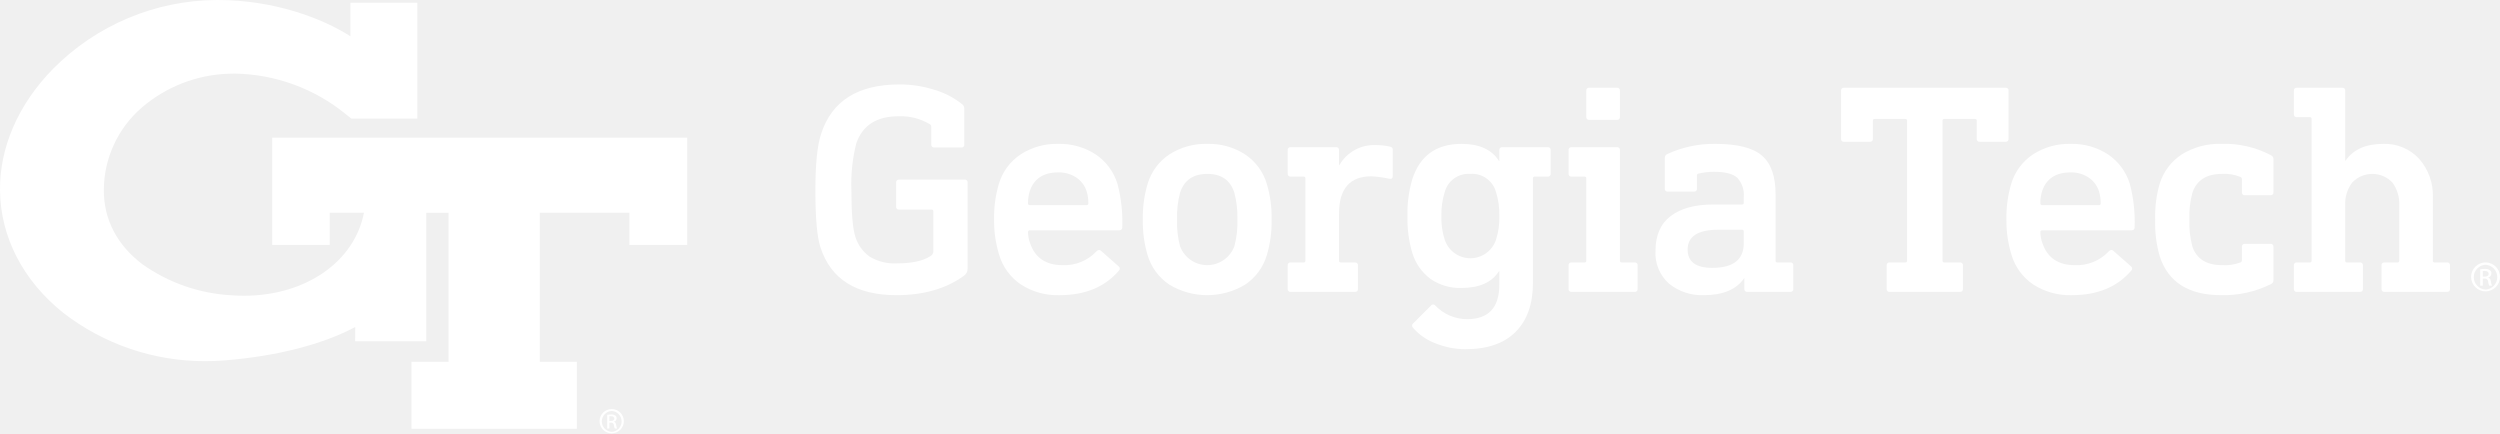
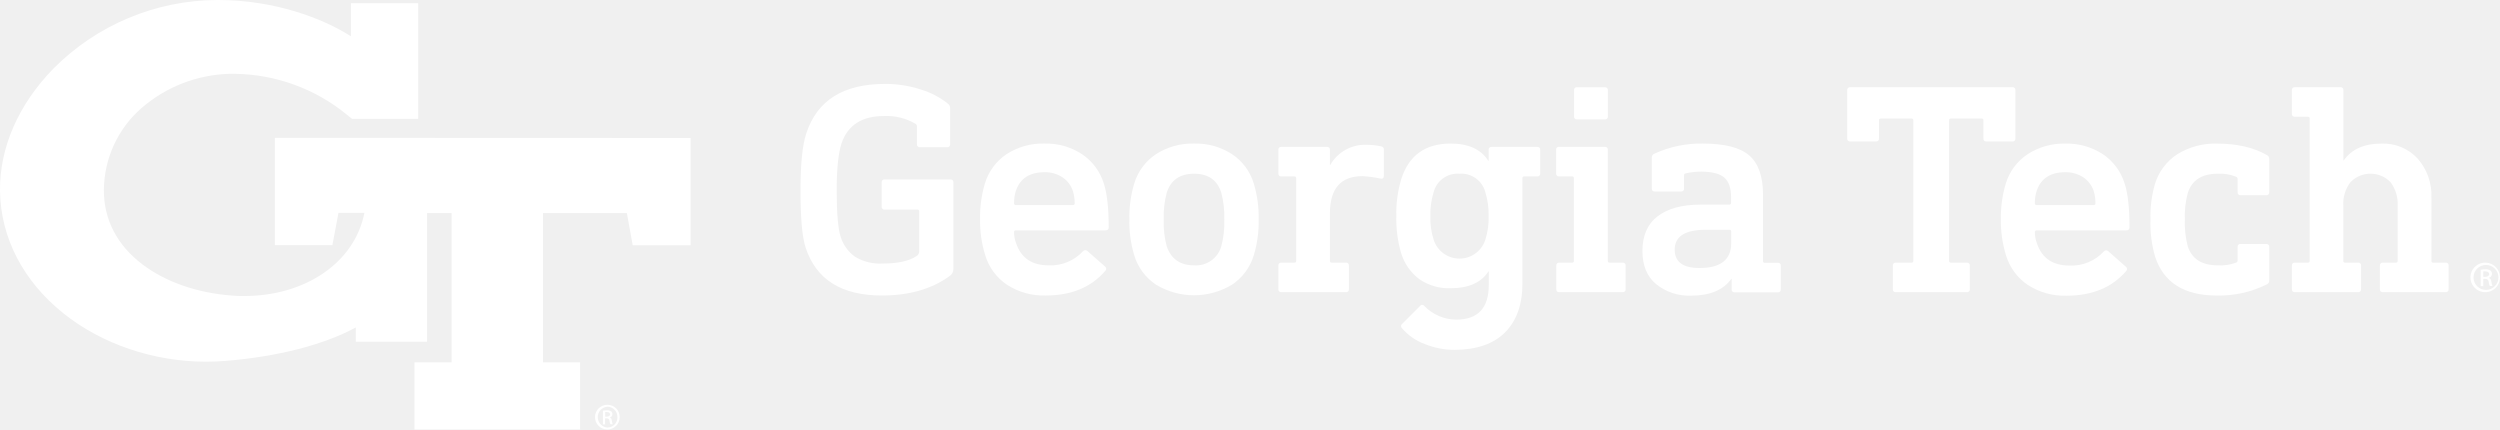
- <svg xmlns="http://www.w3.org/2000/svg" id="Layer_1" data-name="Layer 1" viewBox="0 0 500 86.754">
+ <svg xmlns="http://www.w3.org/2000/svg" id="Layer_1" data-name="Layer 1" viewBox="0 0 629.18 108.09">
  <defs>
    <style>.cls-1{fill:#fff;}</style>
  </defs>
-   <path class="cls-1" d="M44.142,1.416c-.061,0-.121 0-.183 0.0.099-0.0.197.002.296.002C44.217,1.418,44.18,1.416,44.142,1.416Z" transform="translate(-0.6048 -0.77305)" />
-   <path class="cls-1" d="M55.048,28.302V49.756H66.553l-.001-6.434h6.842c-1.896,9.812-11.654,16.6-24.03,16.6-.846,0-1.706-.033-2.557-.099a33.948,33.948,0,0,1-17.741-6.215c-5.06-3.835-7.721-8.964-7.695-14.834A21.903,21.903,0,0,1,28.92,22.325a28.05,28.05,0,0,1,17.409-6.807c.413-.018.833-.027,1.251-.027A36.032,36.032,0,0,1,69.778,23.616c.313.26.387.314.464.367.035.024.083.057.441.356l.179.15.233 0,12.978.004V1.315H70.683v6.711C65.044,4.414,55.401.773,44.142.773l-.185 0A46.397,46.397,0,0,0,11.243,14.514C4.273,21.599.495,30.266.607,38.917.728,48.218,5.21,56.884,13.227,63.317a46.231,46.231,0,0,0,28.523,9.687c1.292,0,2.6-.053,3.887-.158,10.354-.842,19.533-3.204,26.017-6.678l-.021,2.861H85.855V43.334h4.459v29.797H82.905v13.402h33.074v-13.402h-7.412V43.322h17.916v6.434h11.564V28.302ZM44.142,1.416c.038,0,.075.002.113.002-.099-0-.197-.002-.296-.002C44.021,1.416,44.081,1.416,44.142,1.416Z" transform="translate(-0.6048 -0.77305)" />
-   <path class="cls-1" d="M369.417,18.322h32.3a.531.531,0,0,1,.601.6V28.528a.531.531,0,0,1-.601.601h-5.163a.531.531,0,0,1-.601-.601V24.926a.318.318,0,0,0-.36-.36h-6.123a.319.319,0,0,0-.361.36V52.903a.319.319,0,0,0,.361.36h3.121a.531.531,0,0,1,.601.601v4.683a.531.531,0,0,1-.601.601H378.542a.531.531,0,0,1-.601-.601V53.864a.531.531,0,0,1,.601-.601h3.122a.318.318,0,0,0,.36-.36V24.926a.318.318,0,0,0-.36-.36H375.54a.318.318,0,0,0-.36.36V28.528a.531.531,0,0,1-.601.601h-5.163a.531.531,0,0,1-.601-.601V18.922A.531.531,0,0,1,369.417,18.322Z" transform="translate(-0.6048 -0.77305)" />
-   <path class="cls-1" d="M414.678,29.549A13.107,13.107,0,0,1,422.244,31.68a10.95,10.95,0,0,1,4.323,5.854,29.807,29.807,0,0,1,.961,8.705q0,.601-.661.601H409.035a.318.318,0,0,0-.36.36,6.388,6.388,0,0,0,.42,2.221q1.5,4.384,6.483,4.383a8.735,8.735,0,0,0,6.784-2.762q.48-.48.9-.12l3.543,3.122a.55.55,0,0,1,.06.841q-4.204,4.923-11.887,4.923a13.451,13.451,0,0,1-7.716-2.131,10.889,10.889,0,0,1-4.353-5.913,23.106,23.106,0,0,1-1.02-7.085,23.554,23.554,0,0,1,.961-7.145,10.745,10.745,0,0,1,4.353-5.883A13.157,13.157,0,0,1,414.678,29.549Zm.06,5.704q-4.443,0-5.703,3.722a7.759,7.759,0,0,0-.36,2.462.318.318,0,0,0,.36.36h11.346a.319.319,0,0,0,.361-.36,7.758,7.758,0,0,0-.361-2.462,5.22,5.22,0,0,0-2.101-2.731A6.283,6.283,0,0,0,414.739,35.253Z" transform="translate(-0.6048 -0.77305)" />
-   <path class="cls-1" d="M444.846,29.549a19.751,19.751,0,0,1,9.967,2.282.813.813,0,0,1,.48.781v6.604a.531.531,0,0,1-.601.601H449.589a.53.53,0,0,1-.6-.601V36.573a.507.507,0,0,0-.301-.42,8.556,8.556,0,0,0-3.662-.601q-4.684,0-5.944,3.783a17.946,17.946,0,0,0-.601,5.343,18.215,18.215,0,0,0,.601,5.403q1.26,3.723,5.944,3.722a8.858,8.858,0,0,0,3.662-.54.425.425,0,0,0,.301-.42V50.141a.53.53,0,0,1,.6-.6h5.104a.531.531,0,0,1,.601.6v6.664a.812.812,0,0,1-.48.78,21.273,21.273,0,0,1-9.967,2.221q-9.787,0-12.307-7.804a23.915,23.915,0,0,1-.9-7.325,23.179,23.179,0,0,1,.9-7.145,10.8,10.8,0,0,1,4.472-5.913A14.152,14.152,0,0,1,444.846,29.549Z" transform="translate(-0.6048 -0.77305)" />
-   <path class="cls-1" d="M459.981,18.322h9.066a.531.531,0,0,1,.6.6V32.911h.06q2.342-3.362,7.505-3.362a9.313,9.313,0,0,1,7.234,3.002,11.065,11.065,0,0,1,2.731,7.745V52.903a.319.319,0,0,0,.361.36h2.461a.531.531,0,0,1,.601.601v4.683a.531.531,0,0,1-.601.601H477.512a.531.531,0,0,1-.601-.601V53.864a.531.531,0,0,1,.601-.601h2.582a.318.318,0,0,0,.36-.36V41.856a7.102,7.102,0,0,0-1.381-4.593,5.548,5.548,0,0,0-8.015,0,6.993,6.993,0,0,0-1.412,4.593V52.903a.319.319,0,0,0,.361.36h2.581a.531.531,0,0,1,.601.601v4.683a.531.531,0,0,1-.601.601H459.981a.53.53,0,0,1-.6-.601V53.864a.531.531,0,0,1,.6-.601h2.582a.318.318,0,0,0,.36-.36V24.566a.318.318,0,0,0-.36-.36h-2.582a.53.53,0,0,1-.6-.6V18.922A.53.53,0,0,1,459.981,18.322Z" transform="translate(-0.6048 -0.77305)" />
-   <path class="cls-1" d="M180.494,17.661a22.706,22.706,0,0,1,7.114,1.111,15.953,15.953,0,0,1,5.434,2.852,1.08,1.08,0,0,1,.42.84v7.204a.531.531,0,0,1-.601.601h-5.404a.53.53,0,0,1-.6-.601v-3.542a.574.574,0,0,0-.241-.48,11.262,11.262,0,0,0-6.304-1.62q-6.604,0-8.465,5.464a33.276,33.276,0,0,0-.961,9.365q0,6.785.78,9.246a7.679,7.679,0,0,0,2.852,3.993,9.564,9.564,0,0,0,5.494,1.351q4.441,0,6.664-1.441a1.088,1.088,0,0,0,.601-.961V43.056a.319.319,0,0,0-.361-.36h-6.483a.53.53,0,0,1-.601-.601V37.293a.53.53,0,0,1,.601-.6h13.088a.531.531,0,0,1,.601.6V54.524a1.674,1.674,0,0,1-.781,1.441q-5.344,3.843-13.448,3.842-12.067,0-15.19-9.546-1.021-3.062-1.021-11.408,0-7.865,1.141-11.287Q168.005,17.661,180.494,17.661Z" transform="translate(-0.6048 -0.77305)" />
-   <path class="cls-1" d="M212.21,29.548a13.107,13.107,0,0,1,7.565,2.132,10.947,10.947,0,0,1,4.323,5.854,29.805,29.805,0,0,1,.961,8.705q0,.6-.661.601H206.567a.318.318,0,0,0-.36.36,6.385,6.385,0,0,0,.42,2.221q1.5,4.384,6.483,4.383a8.736,8.736,0,0,0,6.784-2.761q.48-.48.9-.12l3.543,3.122a.549.549,0,0,1,.06.84q-4.204,4.924-11.887,4.923a13.448,13.448,0,0,1-7.716-2.132,10.888,10.888,0,0,1-4.353-5.913,23.112,23.112,0,0,1-1.02-7.085,23.55,23.55,0,0,1,.961-7.144,10.746,10.746,0,0,1,4.353-5.884A13.157,13.157,0,0,1,212.21,29.548Zm.06,5.704q-4.443,0-5.703,3.722a7.754,7.754,0,0,0-.36,2.462.318.318,0,0,0,.36.36h11.346a.319.319,0,0,0,.361-.36,7.753,7.753,0,0,0-.361-2.462,5.218,5.218,0,0,0-2.101-2.731A6.283,6.283,0,0,0,212.27,35.253Z" transform="translate(-0.6048 -0.77305)" />
-   <path class="cls-1" d="M242.079,29.548a13.267,13.267,0,0,1,7.534,2.102,10.751,10.751,0,0,1,4.353,5.884,23.224,23.224,0,0,1,.961,7.144,23.211,23.211,0,0,1-.961,7.144,10.747,10.747,0,0,1-4.353,5.884,14.663,14.663,0,0,1-15.129,0A10.743,10.743,0,0,1,230.132,51.822a23.181,23.181,0,0,1-.961-7.144,23.194,23.194,0,0,1,.961-7.144,10.746,10.746,0,0,1,4.353-5.884A13.372,13.372,0,0,1,242.079,29.548Zm0,6.004q-4.264,0-5.464,3.782a18.693,18.693,0,0,0-.601,5.343,18.307,18.307,0,0,0,.601,5.343,5.794,5.794,0,0,0,10.867,0,18.348,18.348,0,0,0,.6-5.343,18.734,18.734,0,0,0-.6-5.343Q246.281,35.552,242.079,35.552Z" transform="translate(-0.6048 -0.77305)" />
-   <path class="cls-1" d="M275.735,29.789a13.296,13.296,0,0,1,2.823.3c.399.081.6.281.6.601v5.223q0,.781-.72.601a23.503,23.503,0,0,0-3.543-.48q-6.484,0-6.484,7.445v9.425a.318.318,0,0,0,.361.36h2.822a.532.532,0,0,1,.601.601V58.546a.531.531,0,0,1-.601.601H258.745a.53.53,0,0,1-.6-.601V53.863a.531.531,0,0,1,.6-.601h2.582a.318.318,0,0,0,.36-.36V36.453a.318.318,0,0,0-.36-.36h-2.582a.53.53,0,0,1-.6-.601V30.81a.53.53,0,0,1,.6-.601h9.066a.531.531,0,0,1,.6.601v3.002h.06A7.991,7.991,0,0,1,275.735,29.789Z" transform="translate(-0.6048 -0.77305)" />
-   <path class="cls-1" d="M292.906,29.548q5.342,0,7.505,3.422H300.47v-2.161a.531.531,0,0,1,.601-.601h9.066a.531.531,0,0,1,.6.601v4.683a.53.53,0,0,1-.6.601H307.555a.318.318,0,0,0-.36.36V57.346q0,6.303-3.452,9.786-3.453,3.48-10.057,3.482a15.886,15.886,0,0,1-5.973-1.171,10.999,10.999,0,0,1-4.533-3.152.553.553,0,0,1,.06-.84l3.543-3.542a.541.541,0,0,1,.9,0,8.906,8.906,0,0,0,6.304,2.701q6.484,0,6.483-6.905V55.005h-.059q-2.161,3.363-7.505,3.362a10.364,10.364,0,0,1-6.184-1.801,10.11,10.11,0,0,1-3.663-5.224,24.114,24.114,0,0,1-.961-7.384,23.888,23.888,0,0,1,.961-7.325Q285.341,29.549,292.906,29.548Zm1.742,6.004a4.904,4.904,0,0,0-5.104,3.662,14.71,14.71,0,0,0-.661,4.744,14.045,14.045,0,0,0,.661,4.743,5.401,5.401,0,0,0,10.267,0,14.073,14.073,0,0,0,.66-4.743,14.74,14.74,0,0,0-.66-4.744A4.944,4.944,0,0,0,294.647,35.552Z" transform="translate(-0.6048 -0.77305)" />
-   <path class="cls-1" d="M314.92,30.209h9.066a.531.531,0,0,1,.6.601V52.903a.318.318,0,0,0,.361.36h2.581a.532.532,0,0,1,.601.601V58.546a.531.531,0,0,1-.601.601H314.92a.53.53,0,0,1-.6-.601V53.863a.531.531,0,0,1,.6-.601h2.582a.318.318,0,0,0,.36-.36V36.453a.318.318,0,0,0-.36-.36h-2.582a.53.53,0,0,1-.6-.601V30.81A.53.53,0,0,1,314.92,30.209Zm3.542-11.887h5.524a.531.531,0,0,1,.6.6v5.224a.53.53,0,0,1-.6.6h-5.524a.53.53,0,0,1-.601-.6v-5.224A.531.531,0,0,1,318.462,18.322Z" transform="translate(-0.6048 -0.77305)" />
-   <path class="cls-1" d="M343.714,29.548q6.544,0,9.276,2.342,2.731,2.34,2.731,7.745v13.268a.318.318,0,0,0,.361.36h2.581a.532.532,0,0,1,.601.601V58.546a.531.531,0,0,1-.601.601h-8.585a.531.531,0,0,1-.601-.601V56.445h-.06q-2.34,3.363-8.045,3.362a10.451,10.451,0,0,1-6.935-2.281,8.119,8.119,0,0,1-2.731-6.605q0-4.622,3.032-6.934,3.031-2.312,8.495-2.312h5.763a.318.318,0,0,0,.361-.36V40.175a5.033,5.033,0,0,0-1.291-3.842q-1.292-1.2-4.652-1.2a13.869,13.869,0,0,0-3.122.36.369.369,0,0,0-.3.42v2.582a.531.531,0,0,1-.601.601h-5.223a.531.531,0,0,1-.601-.601V32.371a.812.812,0,0,1,.48-.781A22.125,22.125,0,0,1,343.714,29.548Zm5.283,17.171H344.315q-6.185,0-6.184,3.963,0,3.662,4.923,3.662,6.303,0,6.304-4.923V47.079A.319.319,0,0,0,348.997,46.719Z" transform="translate(-0.6048 -0.77305)" />
-   <path class="cls-1" d="M497.722,53.263h-.013a2.89,2.89,0,1,0,.013,0Zm0,5.427a2.488,2.488,0,0,1-.013-4.969h.013a2.489,2.489,0,0,1,0,4.969Z" transform="translate(-0.6048 -0.77305)" />
-   <path class="cls-1" d="M498.244,56.303V56.277a.815.815,0,0,0,.639-.796.785.785,0,0,0-.3-.679,1.719,1.719,0,0,0-1.017-.247,5.71,5.71,0,0,0-.927.079v3.274h.522V56.498h.365a.612.612,0,0,1,.704.575,2.415,2.415,0,0,0,.222.834h.548a2.681,2.681,0,0,1-.208-.809C498.726,56.617,498.53,56.356,498.244,56.303Zm-.705-.208h-.378V54.985a2.582,2.582,0,0,1,.378-.026c.587,0,.796.288.796.576C498.335,55.938,497.97,56.095,497.539,56.095Z" transform="translate(-0.6048 -0.77305)" />
-   <path class="cls-1" d="M122.951,82.583h-.011a2.429,2.429,0,1,0,.011,0Zm0,4.561a2.091,2.091,0,0,1-.011-4.176h.011a2.091,2.091,0,0,1,0,4.176Z" transform="translate(-0.6048 -0.77305)" />
-   <path class="cls-1" d="M123.39,85.137v-.022a.685.685,0,0,0,.537-.669.66.66,0,0,0-.252-.57,1.445,1.445,0,0,0-.855-.208,4.797,4.797,0,0,0-.779.066v2.751h.439V85.301h.307a.514.514,0,0,1,.591.484,2.03,2.03,0,0,0,.187.701h.46a2.253,2.253,0,0,1-.175-.68C123.795,85.401,123.631,85.182,123.39,85.137Zm-.592-.175h-.318v-.932a2.17,2.17,0,0,1,.318-.022c.493,0,.669.242.669.484C123.467,84.83,123.16,84.962,122.798,84.962Z" transform="translate(-0.6048 -0.77305)" />
+   <path class="cls-1" d="M469.698,24.66h40.81a.67.67,0,0,1,.76.76V37.56a.67.67,0,0,1-.76.75h-6.53a.67.67,0,0,1-.76-.75V33a.4.4,0,0,0-.45-.45h-7.74a.4.4,0,0,0-.45.45V68.35a.4.4,0,0,0,.45.46h4a.67.67,0,0,1,.76.76v5.91a.67.67,0,0,1-.76.76h-17.85a.67.67,0,0,1-.76-.76V69.57a.67.67,0,0,1,.76-.76h3.94a.41.41,0,0,0,.46-.46V33a.4.4,0,0,0-.46-.45h-7.74a.4.4,0,0,0-.45.45v4.56a.67.67,0,0,1-.76.75h-6.47a.67.67,0,0,1-.76-.75V25.42a.67.67,0,0,1,.76-.76Z" transform="translate(-4.04461 -2.71)" />
+   <path class="cls-1" d="M523.748,38.85a16.52,16.52,0,0,1,9.56,2.69,13.8,13.8,0,0,1,5.46,7.39q1.21,3.72,1.21,11c0,.51-.28.76-.83.76h-22.53a.41.41,0,0,0-.46.46,7.939,7.939,0,0,0,.54,2.85q1.89,5.55,8.19,5.54a11,11,0,0,0,8.57-3.49q.6-.6,1.14-.15l4.47,3.94a.7.7,0,0,1,.08,1.07q-5.31,6.21-15,6.22a17,17,0,0,1-9.75-2.7,13.74,13.74,0,0,1-5.5-7.47,29.18,29.18,0,0,1-1.29-9,29.75,29.75,0,0,1,1.22-9,13.56,13.56,0,0,1,5.5-7.43A16.6,16.6,0,0,1,523.748,38.85Zm.08,7.2q-5.62,0-7.21,4.7a9.92,9.92,0,0,0-.46,3.11.41.41,0,0,0,.46.46h14.34a.4.4,0,0,0,.45-.46,9.93,9.93,0,0,0-.45-3.11,6.69,6.69,0,0,0-2.66-3.45A8,8,0,0,0,523.828,46.05Z" transform="translate(-4.04461 -2.71)" />
+   <path class="cls-1" d="M561.948,38.85q7.59,0,12.59,2.88a1,1,0,0,1,.61,1v8.35a.67.67,0,0,1-.76.76h-6.45a.67.67,0,0,1-.75-.76V47.72a.65.65,0,0,0-.38-.53,10.78,10.78,0,0,0-4.63-.76q-5.93,0-7.51,4.78a22.54,22.54,0,0,0-.76,6.75,22.871,22.871,0,0,0,.76,6.83q1.59,4.69,7.51,4.7a11.33,11.33,0,0,0,4.63-.68.54.54,0,0,0,.38-.53V64.86a.66.66,0,0,1,.75-.75h6.45a.67.67,0,0,1,.76.75v8.42a1,1,0,0,1-.61,1,26.9,26.9,0,0,1-12.59,2.81q-12.36,0-15.55-9.86a30.2,30.2,0,0,1-1.14-9.26,29.29,29.29,0,0,1,1.14-9,13.7,13.7,0,0,1,5.65-7.47A18,18,0,0,1,561.948,38.85Z" transform="translate(-4.04461 -2.71)" />
+   <path class="cls-1" d="M581.608,24.66h11.45a.67.67,0,0,1,.76.76V43.09h.07q3-4.25,9.49-4.24a11.76,11.76,0,0,1,9.14,3.79,14,14,0,0,1,3.45,9.78V68.35a.4.4,0,0,0,.45.46h3.11a.67.67,0,0,1,.76.76v5.91a.67.67,0,0,1-.76.76h-15.77a.67.67,0,0,1-.76-.76V69.57a.67.67,0,0,1,.76-.76h3.26a.4.4,0,0,0,.45-.46V54.4a9,9,0,0,0-1.77-5.81,7,7,0,0,0-9.897-.233q-.119.114-.233.233a8.84,8.84,0,0,0-1.78,5.81V68.35a.4.4,0,0,0,.45.46h3.27a.67.67,0,0,1,.75.76v5.91a.67.67,0,0,1-.75.76h-15.9a.67.67,0,0,1-.76-.76V69.57a.67.67,0,0,1,.76-.76h3.26a.4.4,0,0,0,.45-.46V32.55a.4.4,0,0,0-.45-.46h-3.26a.67.67,0,0,1-.76-.75V25.42a.67.67,0,0,1,.76-.76Z" transform="translate(-4.04461 -2.71)" />
+   <path class="cls-1" d="M629.698,68.81h0a3.72,3.72,0,1,0,3.522,3.522A3.72,3.72,0,0,0,629.698,68.81Zm0,6.86a3.14,3.14,0,0,1,0-6.28h0a3.14,3.14,0,0,1,0,6.28Z" transform="translate(-4.04461 -2.71)" />
+   <path class="cls-1" d="M630.388,72.65h0a1.073,1.073,0,0,0,.43-1.86,2.2,2.2,0,0,0-1.29-.31,7.4,7.4,0,0,0-1.17.1v4.14h.66V72.9h.46a.77.77,0,0,1,.881.639.761.761,0,0,1,.009.081,3.191,3.191,0,0,0,.28,1.06h.69a3.711,3.711,0,0,1-.26-1C630.998,73.05,630.748,72.72,630.388,72.65Zm-.89-.26h-.48V71a4.64,4.64,0,0,1,.48,0c.74,0,1,.36,1,.73S630.038,72.39,629.498,72.39Z" transform="translate(-4.04461 -2.71)" />
+   <path class="cls-1" d="M226.768,23.83a28.57,28.57,0,0,1,9,1.4,20.34,20.34,0,0,1,6.87,3.6,1.39,1.39,0,0,1,.53,1.06V39a.68.68,0,0,1-.76.76h-6.83a.67.67,0,0,1-.76-.76V34.52a.74.74,0,0,0-.3-.61,14.29,14.29,0,0,0-8-2q-8.34,0-10.69,6.9-1.22,3.8-1.21,11.83,0,8.58,1,11.68a9.74,9.74,0,0,0,3.6,5,12.1,12.1,0,0,0,7,1.71q5.61,0,8.41-1.82a1.38,1.38,0,0,0,.76-1.22V55.91a.4.4,0,0,0-.45-.45h-8.24a.67.67,0,0,1-.76-.76V48.63a.67.67,0,0,1,.76-.76h16.53a.67.67,0,0,1,.76.76V70.4a2.1,2.1,0,0,1-1,1.82q-6.75,4.86-17,4.86-15.24,0-19.19-12.06-1.29-3.87-1.29-14.42,0-9.93,1.44-14.26Q210.988,23.83,226.768,23.83Z" transform="translate(-4.04461 -2.71)" />
+   <path class="cls-1" d="M266.838,38.84a16.5,16.5,0,0,1,9.56,2.7,13.8,13.8,0,0,1,5.46,7.39q1.21,3.72,1.22,11c0,.51-.28.76-.84.76h-22.54a.4.4,0,0,0-.45.46,8.15,8.15,0,0,0,.53,2.8q1.89,5.55,8.19,5.54a11,11,0,0,0,8.57-3.49q.61-.6,1.14-.15l4.48,3.94a.7.7,0,0,1,.07,1.07q-5.31,6.21-15,6.22a16.94,16.94,0,0,1-9.74-2.7,13.69,13.69,0,0,1-5.5-7.47,29.18,29.18,0,0,1-1.29-9,29.77,29.77,0,0,1,1.21-9,13.61,13.61,0,0,1,5.5-7.43A16.63,16.63,0,0,1,266.838,38.84Zm.08,7.21q-5.61,0-7.21,4.7a9.93,9.93,0,0,0-.45,3.11.4.4,0,0,0,.45.46h14.34a.41.41,0,0,0,.46-.46,9.92,9.92,0,0,0-.46-3.11,6.62,6.62,0,0,0-2.65-3.45A8,8,0,0,0,266.918,46.05Z" transform="translate(-4.04461 -2.71)" />
+   <path class="cls-1" d="M304.578,38.84a16.76,16.76,0,0,1,9.52,2.66,13.56,13.56,0,0,1,5.5,7.43,29.3,29.3,0,0,1,1.22,9,29.3,29.3,0,0,1-1.22,9,13.56,13.56,0,0,1-5.5,7.43,18.49,18.49,0,0,1-19.11,0,13.56,13.56,0,0,1-5.5-7.43,29.319,29.319,0,0,1-1.21-9,29.319,29.319,0,0,1,1.21-9,13.56,13.56,0,0,1,5.5-7.43A16.88,16.88,0,0,1,304.578,38.84Zm0,7.59q-5.38,0-6.9,4.78a23.459,23.459,0,0,0-.76,6.75,22.999,22.999,0,0,0,.76,6.75q1.66,4.79,6.9,4.78a6.61,6.61,0,0,0,6.83-4.78,23.34,23.34,0,0,0,.76-6.75,23.82,23.82,0,0,0-.76-6.75Q309.898,46.43,304.578,46.43Z" transform="translate(-4.04461 -2.71)" />
+   <path class="cls-1" d="M348.008,39.15a16.88,16.88,0,0,1,3.56.38c.51.1.76.35.76.76v6.6c0,.65-.3.91-.91.75a30,30,0,0,0-4.47-.6q-8.21,0-8.2,9.4V68.35a.41.41,0,0,0,.46.46h3.56a.67.67,0,0,1,.76.76v5.91a.67.67,0,0,1-.76.76h-16.23a.67.67,0,0,1-.76-.76V69.57a.67.67,0,0,1,.76-.76h3.26a.4.4,0,0,0,.46-.46V47.57a.41.41,0,0,0-.46-.46h-3.26a.67.67,0,0,1-.76-.76V40.44a.67.67,0,0,1,.76-.76h11.46a.67.67,0,0,1,.75.76v3.79h.08A10.08,10.08,0,0,1,348.008,39.15Z" transform="translate(-4.04461 -2.71)" />
+   <path class="cls-1" d="M369.108,38.84q6.75,0,9.49,4.33h.1V40.44a.67.67,0,0,1,.76-.76h11.45a.67.67,0,0,1,.76.76v5.91a.67.67,0,0,1-.76.76h-3.26a.4.4,0,0,0-.45.46V74q0,8-4.37,12.36t-12.7,4.4a20,20,0,0,1-7.55-1.48,13.9,13.9,0,0,1-5.73-4,.7.7,0,0,1,.08-1.06l4.48-4.48a.68.68,0,0,1,1.13,0,11.24,11.24,0,0,0,8,3.41q8.19,0,8.19-8.72V71h-.07q-2.75,4.24-9.49,4.25a13.07,13.07,0,0,1-7.87-2.25,12.82,12.82,0,0,1-4.63-6.6,30.49,30.49,0,0,1-1.21-9.33,30.12,30.12,0,0,1,1.24-9.27Q359.548,38.85,369.108,38.84Zm2.2,7.59a6.2,6.2,0,0,0-6.45,4.63,18.77,18.77,0,0,0-.83,6,17.89,17.89,0,0,0,.83,6,6.83,6.83,0,0,0,13,0,17.89,17.89,0,0,0,.83-6,18.77,18.77,0,0,0-.83-6,6.25,6.25,0,0,0-6.55-4.63Z" transform="translate(-4.04461 -2.71)" />
+   <path class="cls-1" d="M396.478,39.68h11.45a.67.67,0,0,1,.76.76V68.35a.4.4,0,0,0,.46.46h3.26a.67.67,0,0,1,.76.76v5.91a.67.67,0,0,1-.76.76h-15.93a.67.67,0,0,1-.76-.76V69.57a.67.67,0,0,1,.76-.76h3.22a.4.4,0,0,0,.45-.46V47.57a.4.4,0,0,0-.45-.46h-3.26a.67.67,0,0,1-.76-.76V40.44a.67.67,0,0,1,.8-.76Zm4.47-15h7a.67.67,0,0,1,.76.76V32a.67.67,0,0,1-.76.76h-7a.68.68,0,0,1-.76-.76V25.4a.67.67,0,0,1,.76-.74Z" transform="translate(-4.04461 -2.71)" />
+   <path class="cls-1" d="M432.568,38.84q8.28,0,11.72,3t3.46,9.79V68.39a.4.4,0,0,0,.45.46h3.26a.67.67,0,0,1,.76.76v5.91a.67.67,0,0,1-.76.76h-10.84a.67.67,0,0,1-.76-.76V72.87h-.08q-3,4.24-10.16,4.25a13.16,13.16,0,0,1-8.76-2.89q-3.46-2.88-3.46-8.34,0-5.84,3.84-8.76t10.73-2.92h7.28a.41.41,0,0,0,.46-.46V52.31q0-3.33-1.64-4.85t-5.87-1.56a17.73,17.73,0,0,0-3.95.45.48.48,0,0,0-.38.54v3.26a.67.67,0,0,1-.76.76h-6.6a.67.67,0,0,1-.75-.76V42.41a1,1,0,0,1,.6-1A28.06,28.06,0,0,1,432.568,38.84Zm6.68,21.7h-5.92q-7.81,0-7.81,5,0,4.62,6.22,4.62,8,0,8-6.22v-3a.4.4,0,0,0-.49-.4Z" transform="translate(-4.04461 -2.71)" />
+   <path class="cls-1" d="M156.948,104.58h0a3.11,3.11,0,1,0,3.06,3.16q0-.03 0-.06a3.08,3.08,0,0,0-3.06-3.1l-.02-0Zm0,5.73a2.63,2.63,0,0,1,0-5.25h0a2.56,2.56,0,0,1,2.48,2.638l-0.0.002a2.52,2.52,0,0,1-2.428,2.609Z" transform="translate(-4.04461 -2.71)" />
+   <path class="cls-1" d="M157.498,107.79h0a.84.84,0,0,0,.67-.84.83.83,0,0,0-.31-.71,1.87,1.87,0,0,0-1.08-.26,6.452,6.452,0,0,0-1,.08v3.46h.55V108h.37a.64.64,0,0,1,.74.61,2.39,2.39,0,0,0,.24.88h.58a2.65,2.65,0,0,1-.22-.86C158.008,108.12,157.798,107.85,157.498,107.79Zm-.75-.22h-.4V106.4a3.291,3.291,0,0,1,.4,0c.62,0,.84.31.84.61s-.38.56-.84.56Z" transform="translate(-4.04461 -2.71)" />
+   <path class="cls-1" d="M58.918,3.52Z" transform="translate(-4.04461 -2.71)" />
+   <path class="cls-1" d="M73.228,37.4v27h14.47l1.53-8.11h6.52c-2.39,12.36-14.69,20.92-30.28,20.92a26.673,26.673,0,0,1-3.22-.13c-8.64-.66-16.58-3.44-22.36-7.83-6.38-4.83-9.73-11.3-9.7-18.69a27.62,27.62,0,0,1,9.51-20.69,35.33,35.33,0,0,1,22-8.58h1.58a45.43,45.43,0,0,1,28,10.23c.39.33.48.4.58.47a5.359,5.359,0,0,1,.56.45l.22.18h16.65V3.51h-16.92v8.34c-7.11-4.55-19.26-9.14-33.45-9.14h-.22A58.44,58.44,0,0,0,17.458,20c-8.76,9-13.55,19.87-13.41,30.78.16,11.72,5.8,22.64,15.91,30.75,9.66,7.76,22.77,12.21,35.94,12.21,1.63,0,3.28-.07,4.9-.2,13.05-1.07,24.62-4,32.79-8.42v3.6h17.93V56.34h6.18V93.9h-9.34v16.89h41.68V93.9h-9.34V56.33h21.11l1.47,8.11h14.57v-27ZM58.918,3.52Z" transform="translate(-4.04461 -2.71)" />
</svg>
